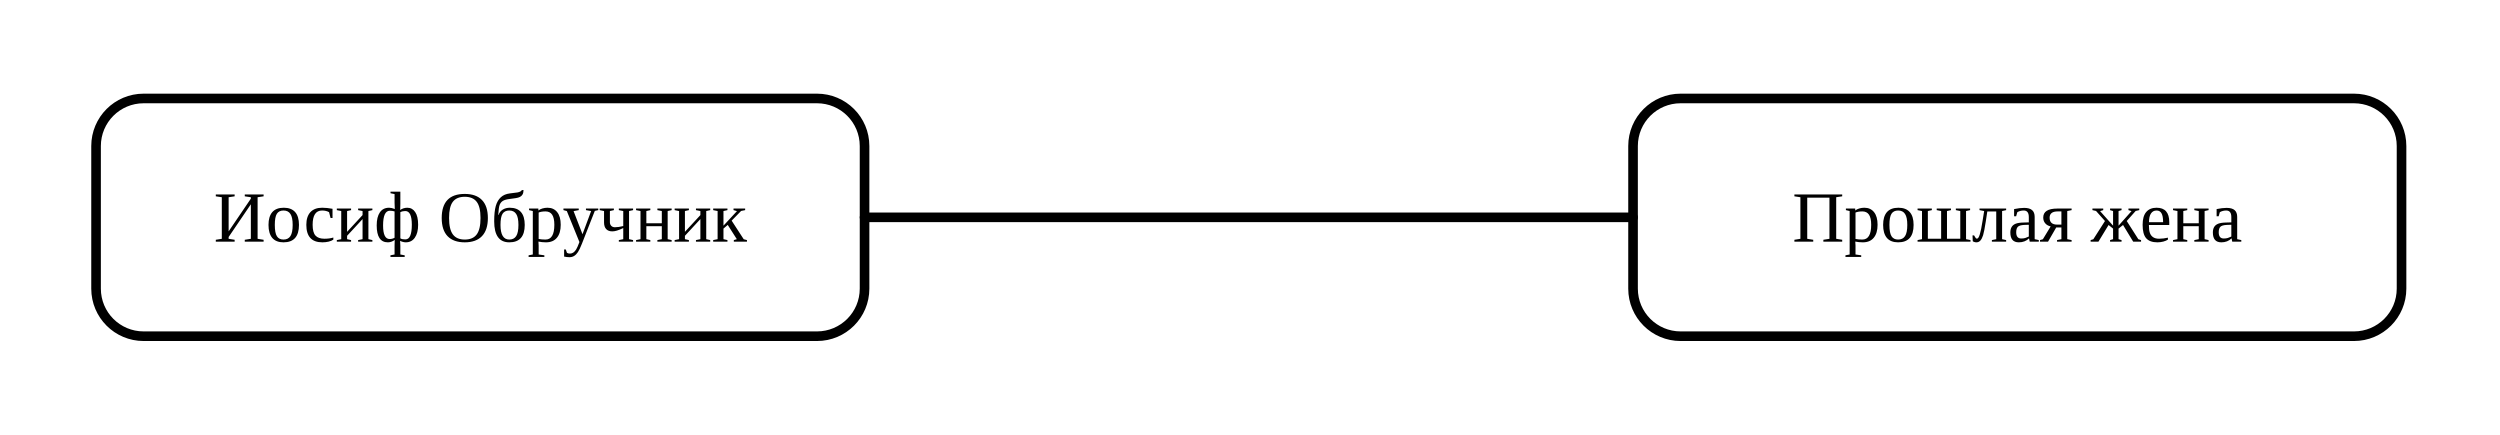
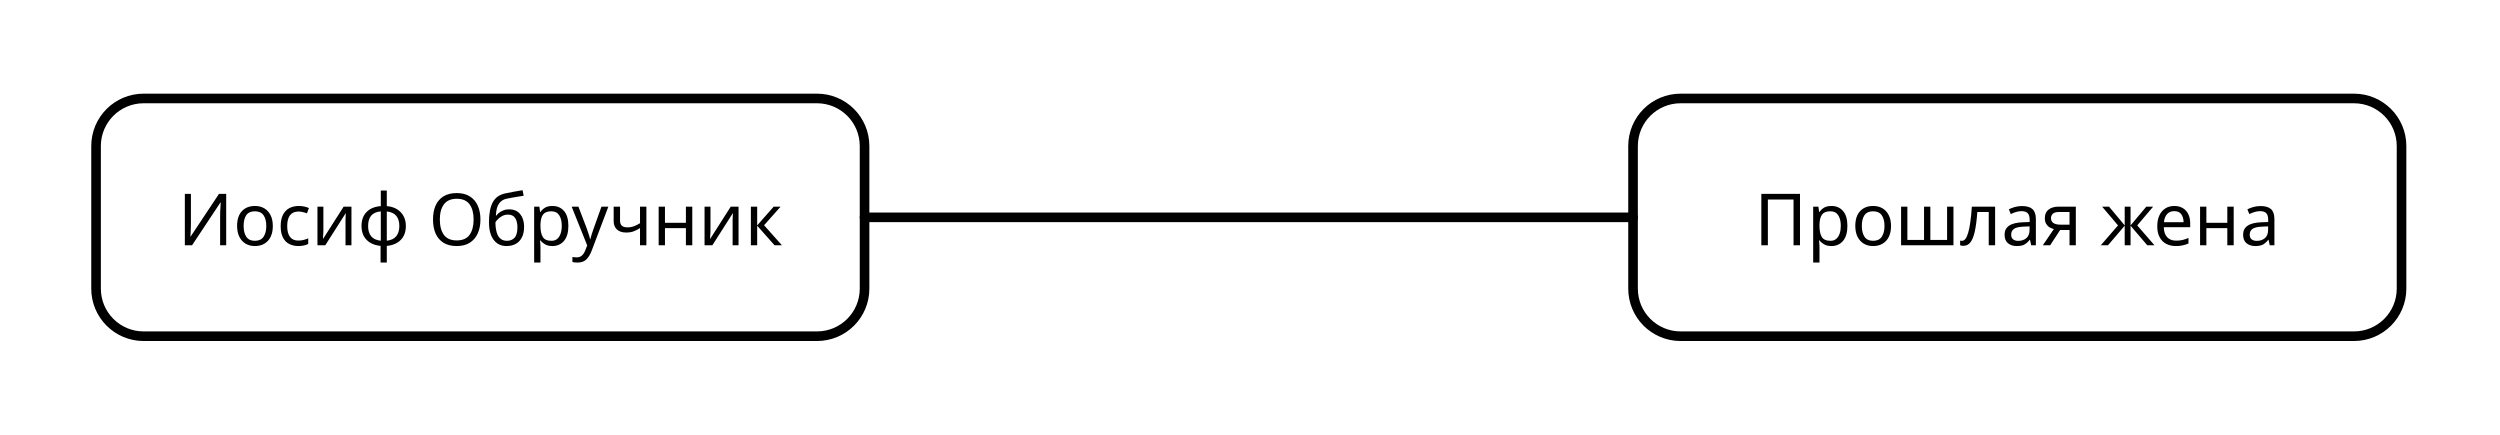
- <svg xmlns="http://www.w3.org/2000/svg" width="520.5" height="90.5" viewBox="0 0 520.5 90.5" version="1.1">
+ <svg xmlns="http://www.w3.org/2000/svg" font-family="sans-serif" width="520.5" height="90.5" viewBox="0 0 520.5 90.5" version="1.1">
  <path stroke-linecap="round" stroke-width="2" stroke="rgb(0, 0, 0)" fill="none" d=" M 170.1,20.5  C 175.568,20.5 180,24.932 180,30.4  L 180,60.1  C 180,65.568 175.568,70 170.1,70  L 29.9,70  C 24.432,70 20,65.568 20,60.1  L 20,30.4  C 20,24.932 24.432,20.5 29.9,20.5  L 170.1,20.5  Z " />
  <text x="100" y="45.25" style="font-size:15;  fill:rgb(0, 0, 0);  dominant-baseline: central; text-anchor: middle;">Иосиф Обручник</text>
  <path stroke-linecap="round" stroke-width="2" stroke="rgb(0, 0, 0)" fill="none" d=" M 490.1,20.5  C 495.568,20.5 500,24.932 500,30.4  L 500,60.1  C 500,65.568 495.568,70 490.1,70  L 349.9,70  C 344.432,70 340,65.568 340,60.1  L 340,30.4  C 340,24.932 344.432,20.5 349.9,20.5  L 490.1,20.5  Z " />
  <text x="420" y="45.25" style="font-size:15;  fill:rgb(0, 0, 0);  dominant-baseline: central; text-anchor: middle;">Прошлая жена</text>
  <path stroke-linecap="round" stroke-width="2" stroke="rgb(0, 0, 0)" fill="none" d=" M 180,45.25  L 340,45.25 " />
</svg>
